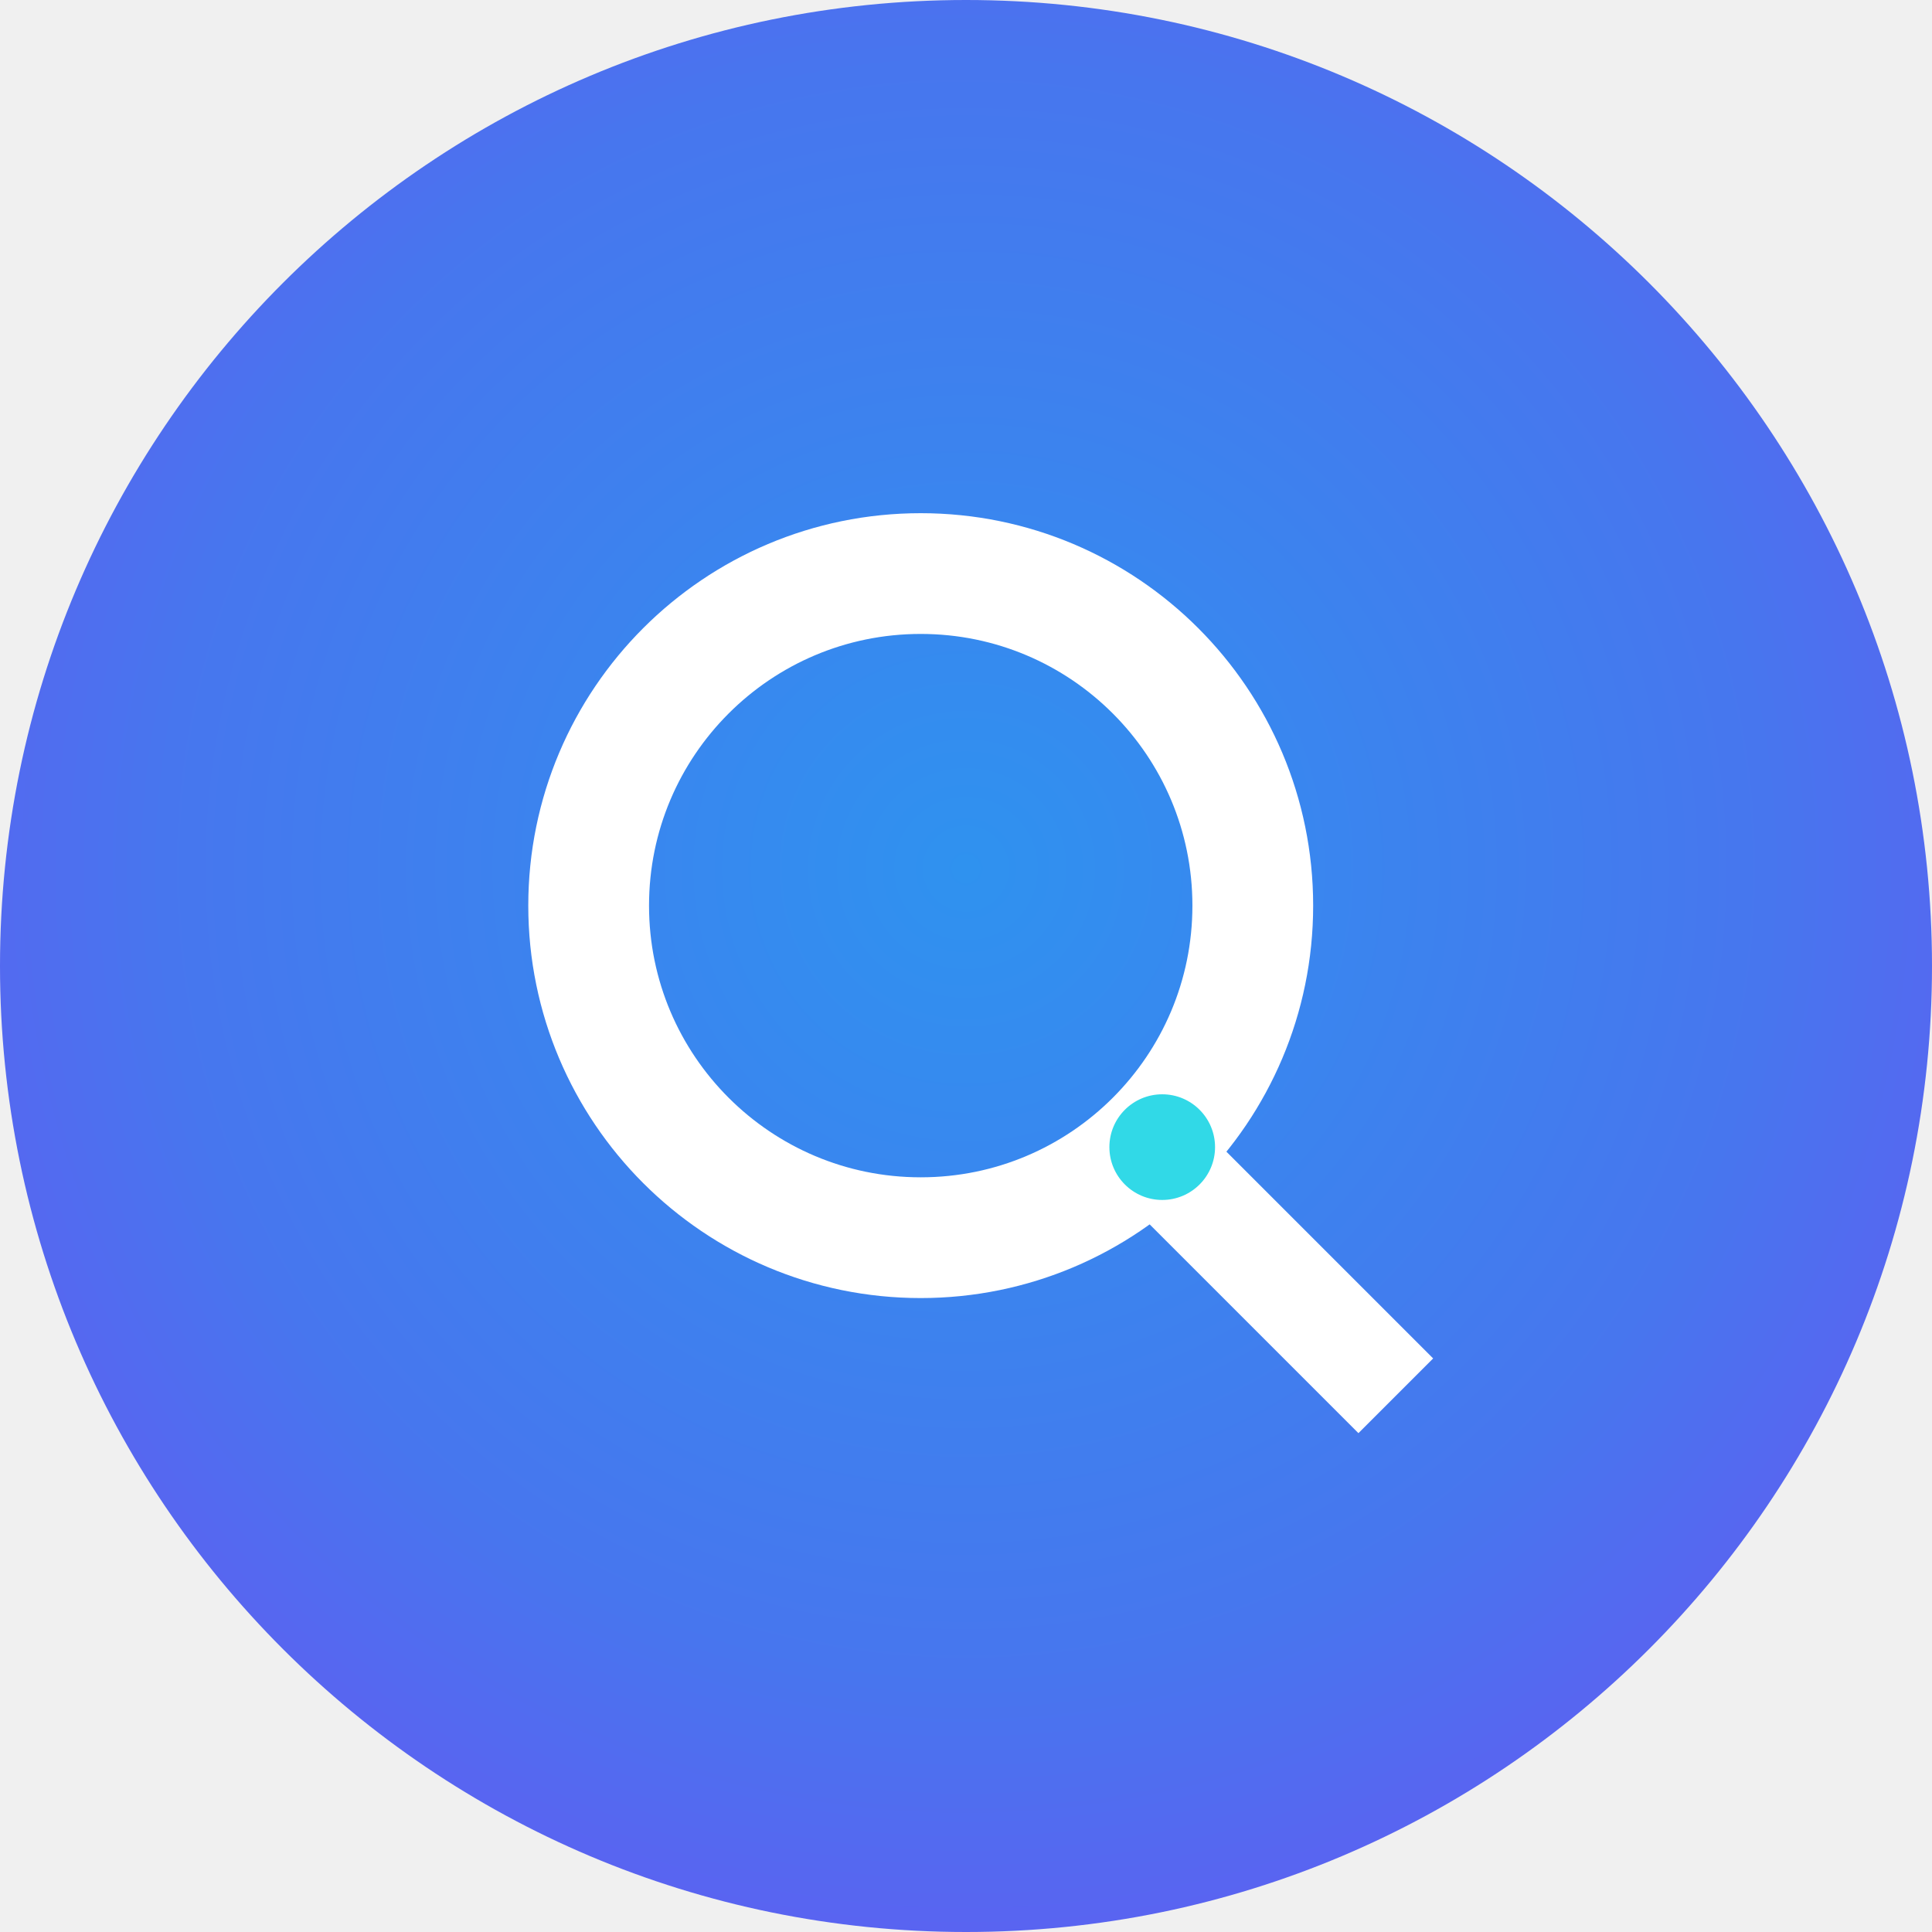
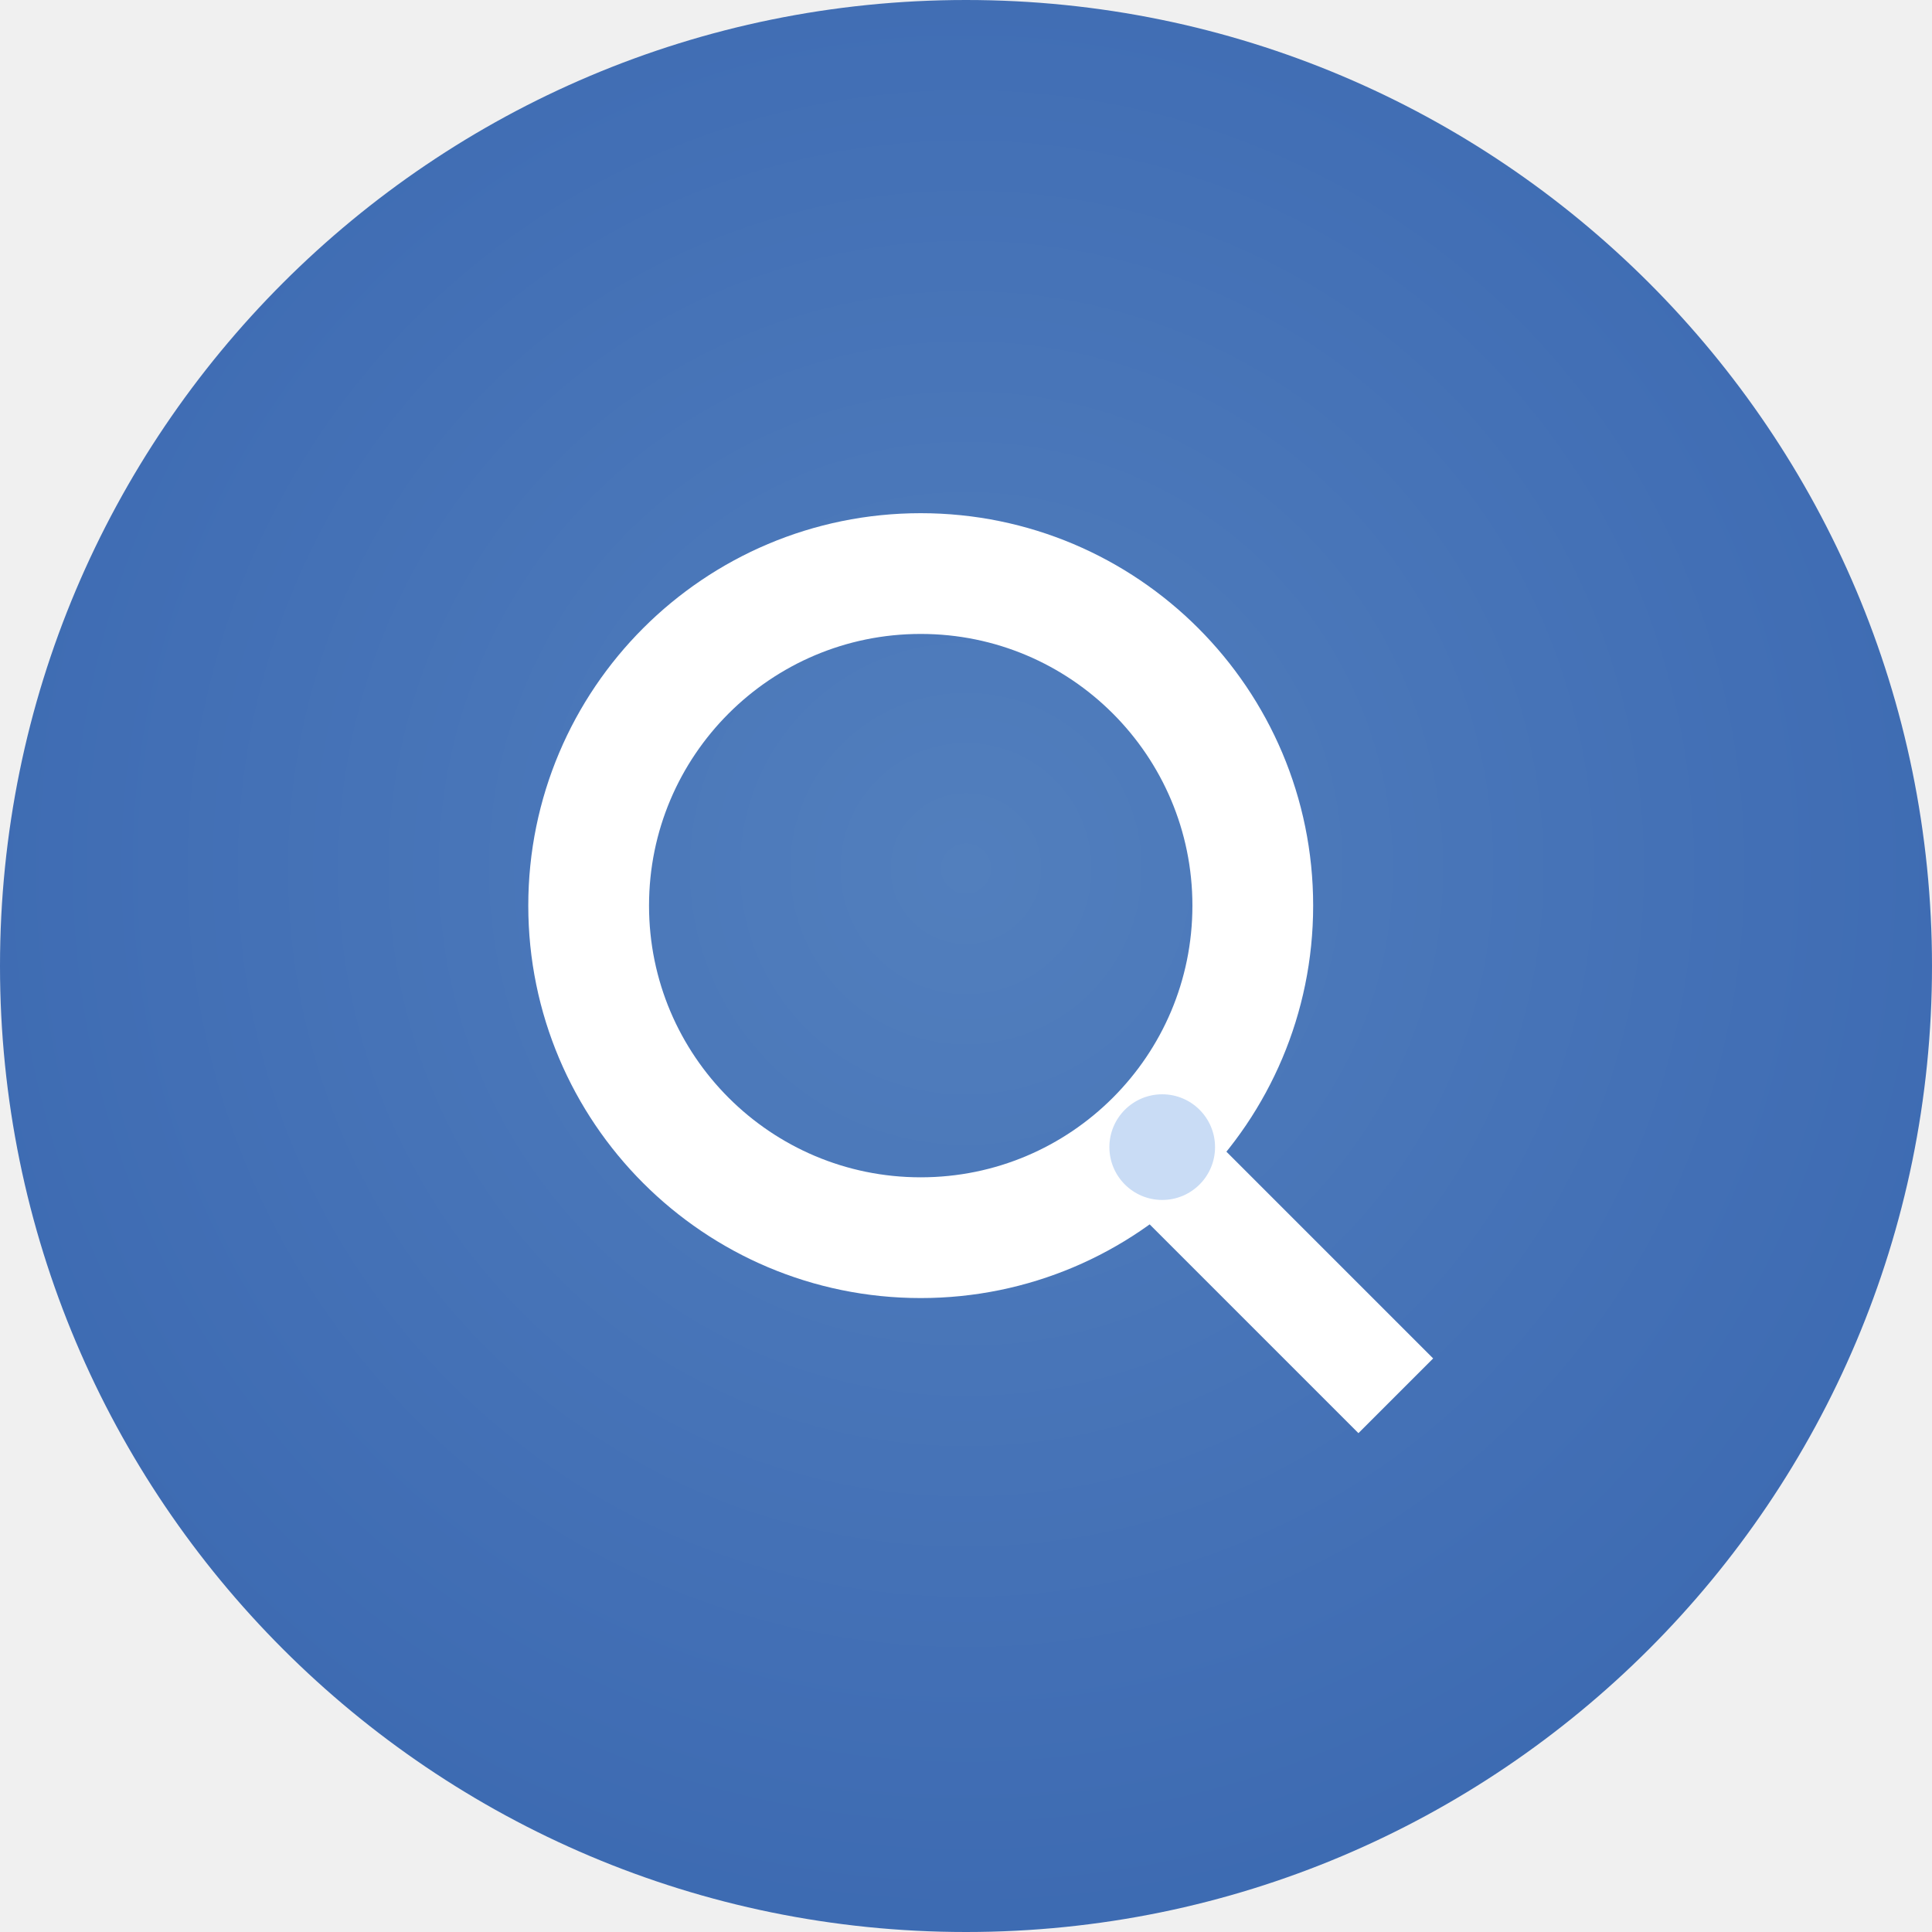
<svg xmlns="http://www.w3.org/2000/svg" viewBox="0 0 128 128">
  <defs>
    <radialGradient id="background" cx="50%" cy="45%" r="75%">
-       <stop offset="0" stop-color="#2f92ef" />
-       <stop offset="0.55" stop-color="#4776ee" />
-       <stop offset="1" stop-color="#7548f5" />
+       <stop offset="0" stop-color="#527fbd" />
+       <stop offset="0.55" stop-color="#426fb5" />
+       <stop offset="1" stop-color="#3564ad" />
    </radialGradient>
  </defs>
  <circle cx="64" cy="64" r="64" fill="url(#background)" />
  <circle cx="61" cy="60" r="22" fill="none" stroke="#fff" stroke-width="8" />
  <path d="m76 76 14 14" fill="none" stroke="#fff" stroke-linecap="square" stroke-width="7" />
-   <circle cx="77" cy="76" r="3.5" fill="#31d9e7" />
+   <circle cx="77" cy="76" r="3.5" fill="#c9dcf5" />
</svg>
